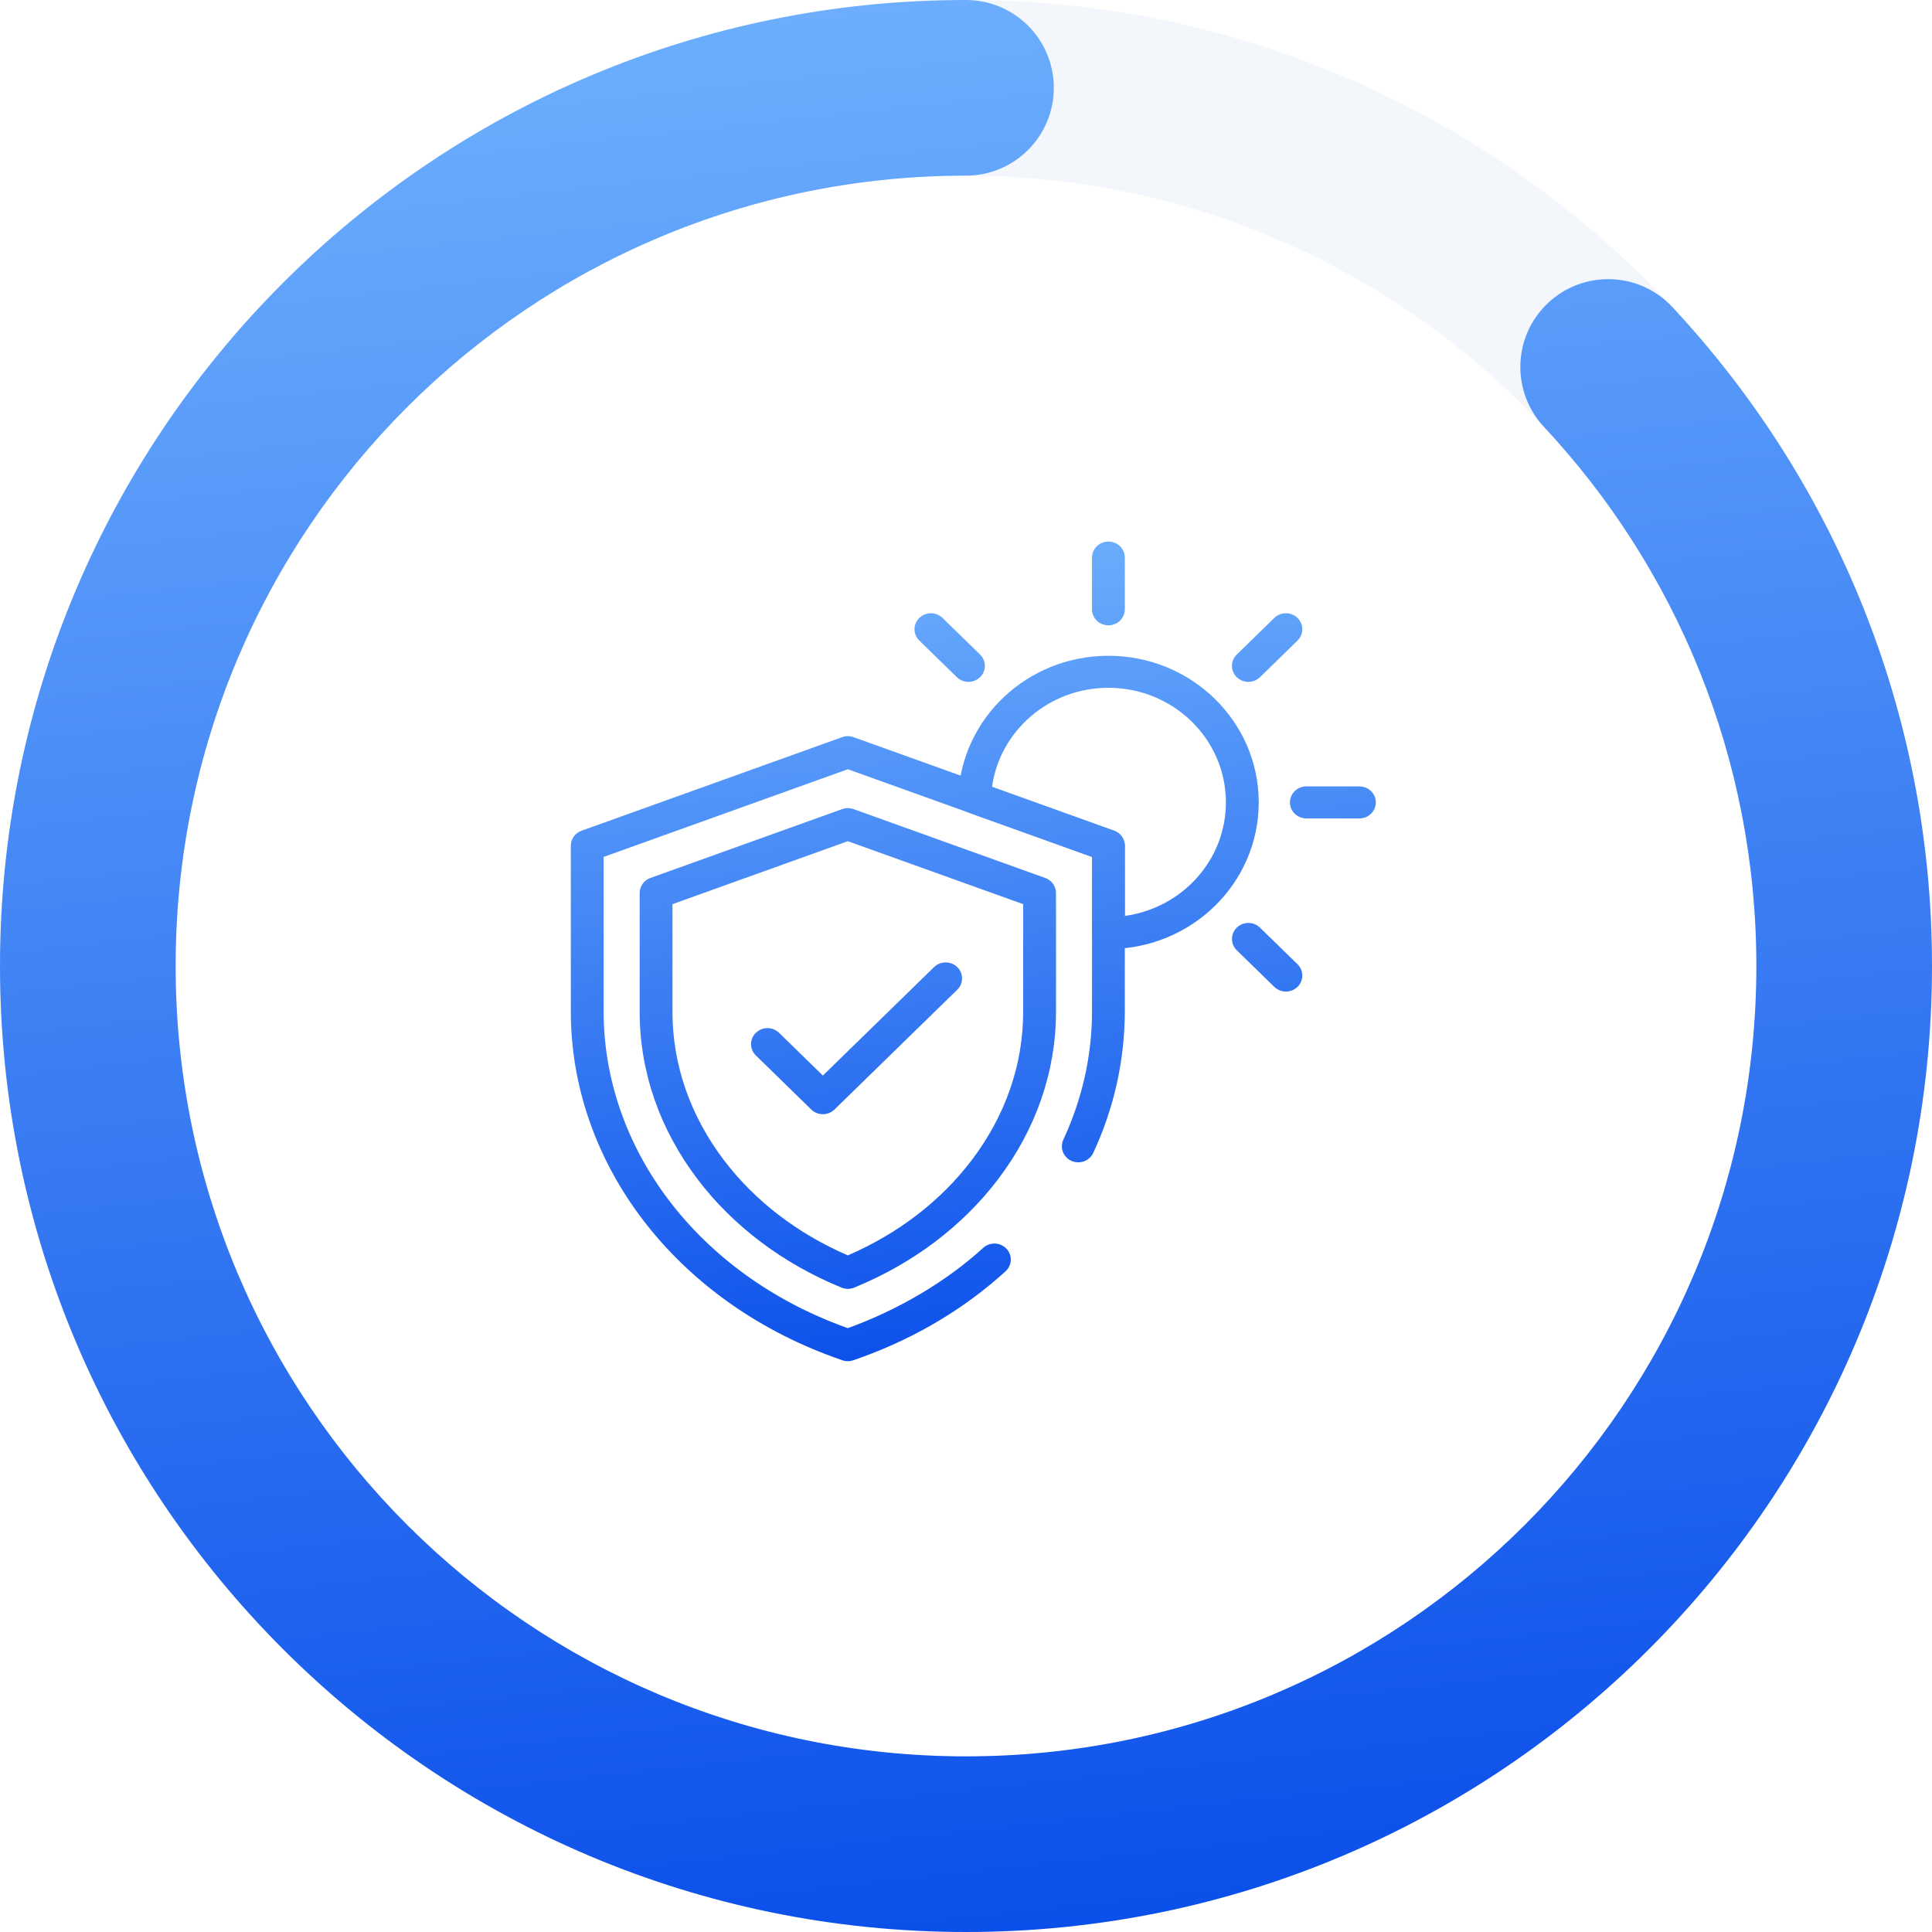
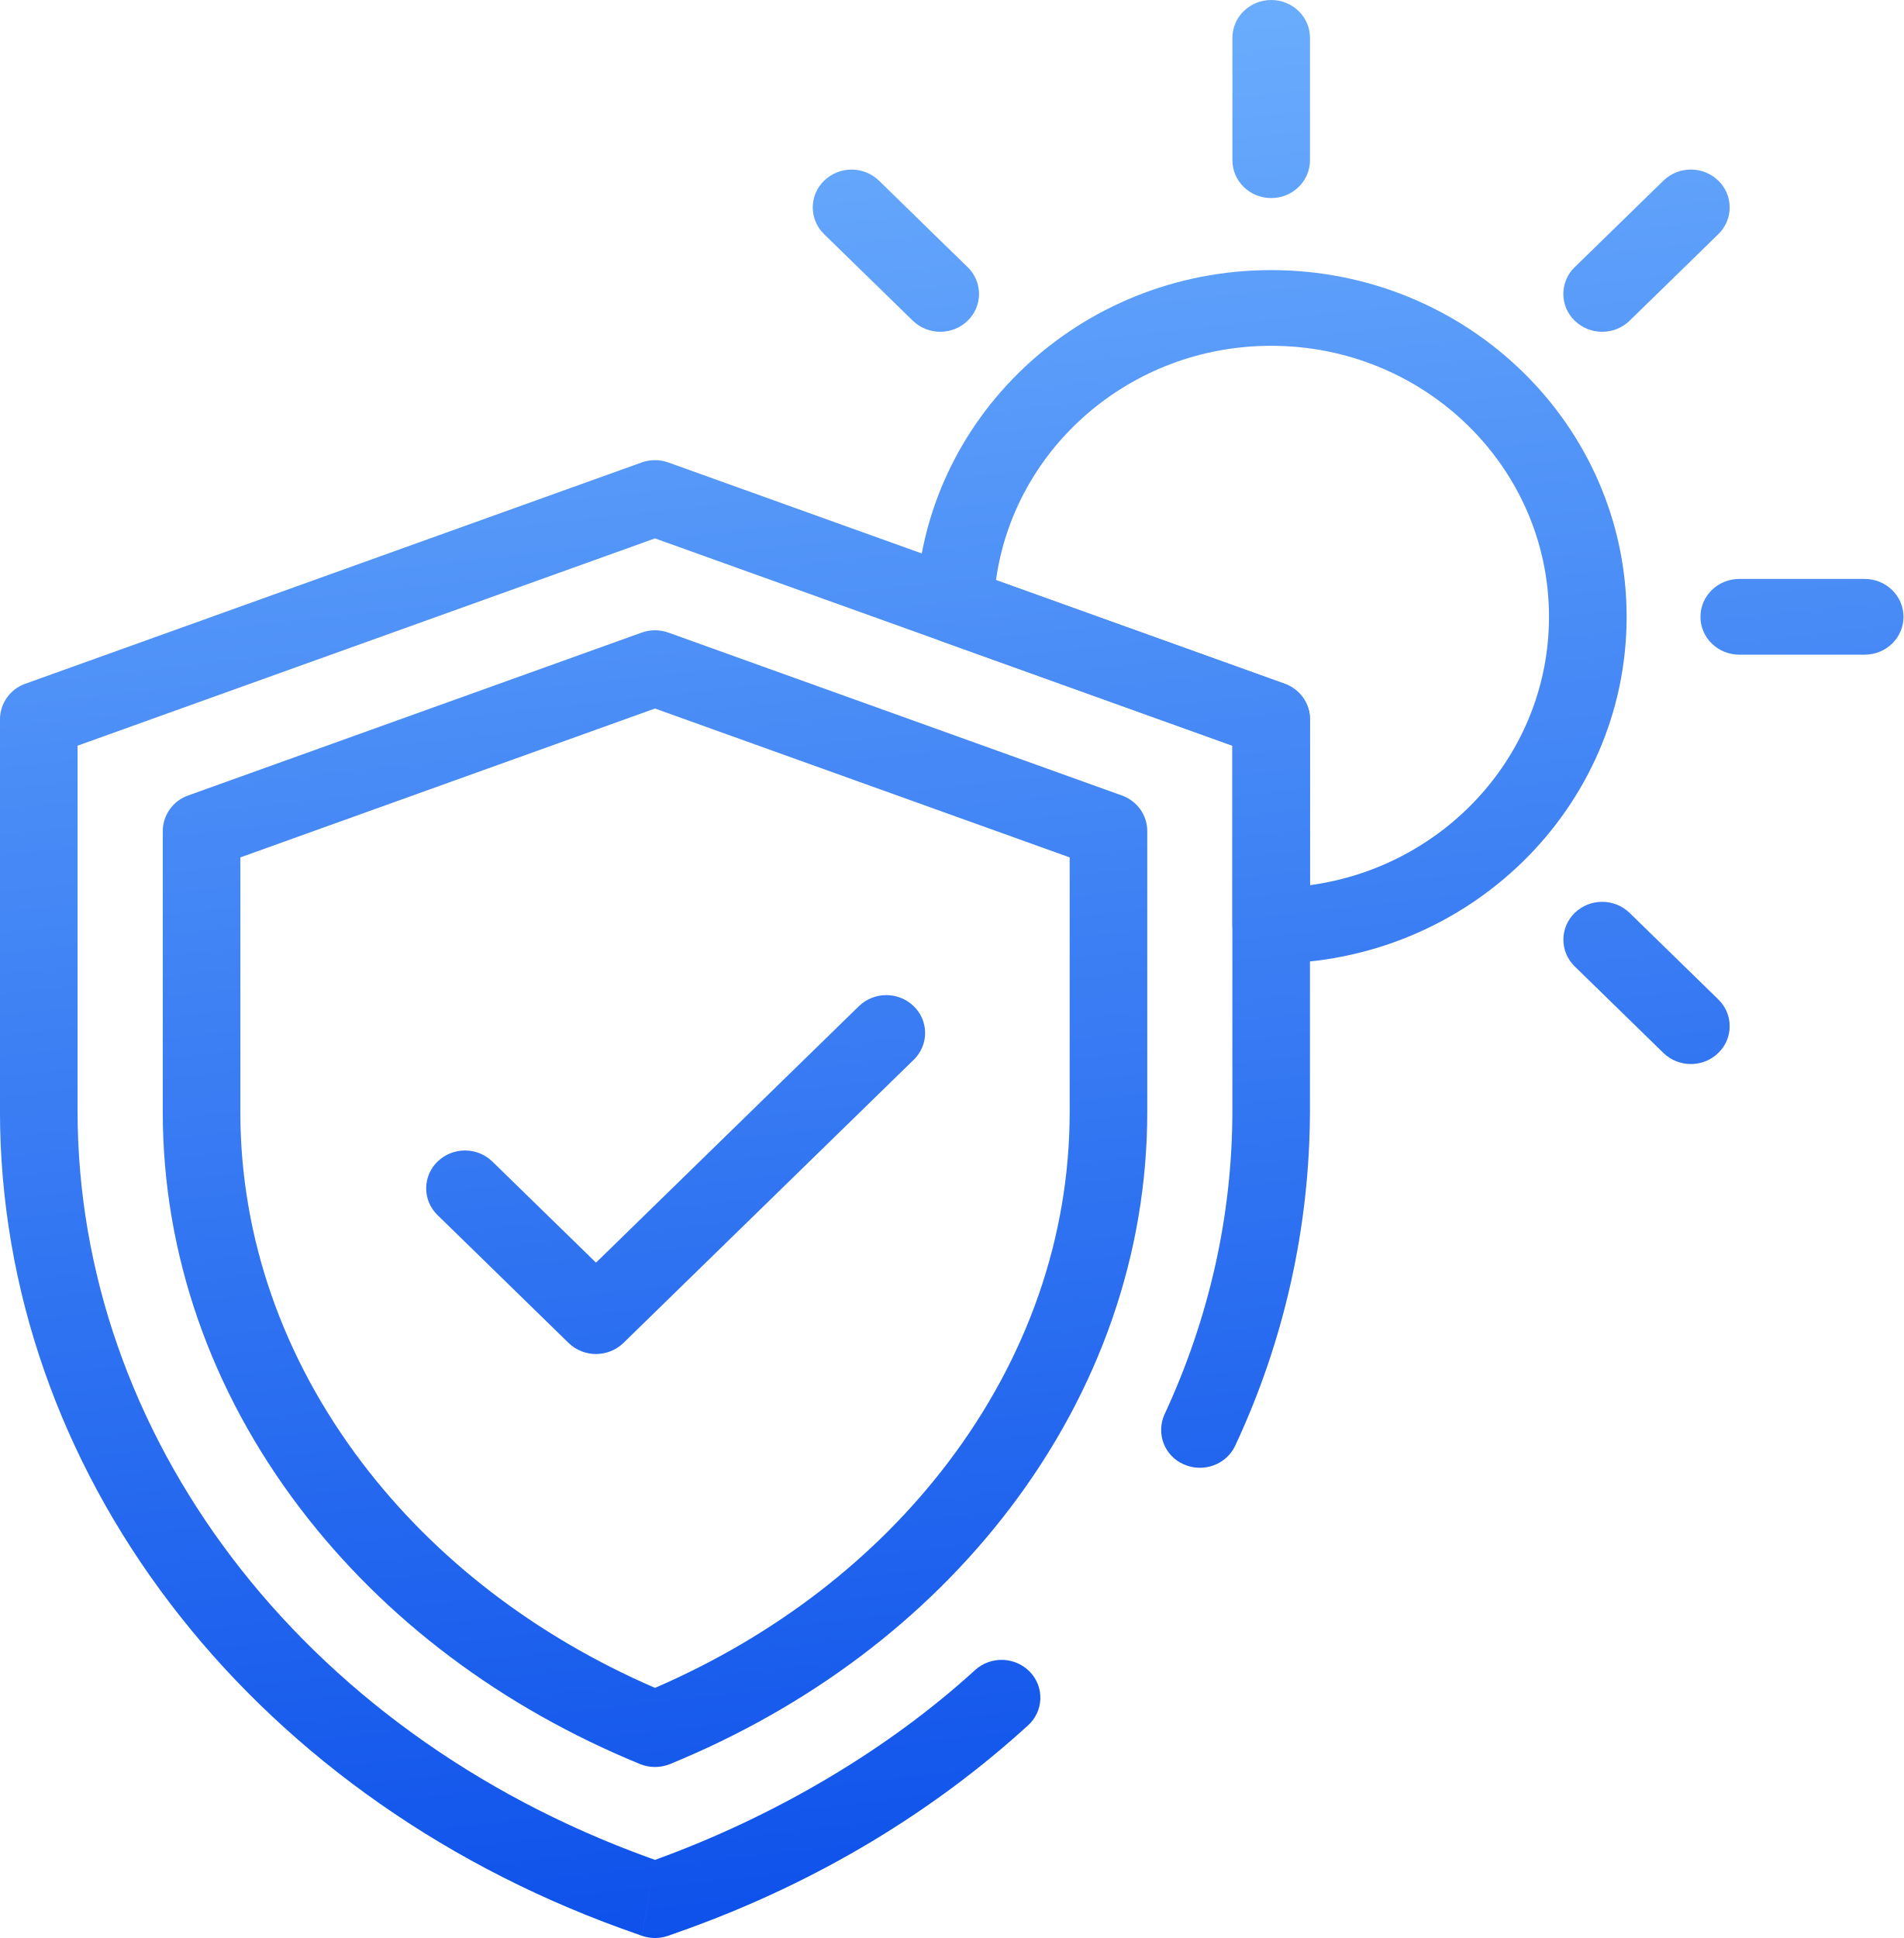
- <svg xmlns="http://www.w3.org/2000/svg" width="132" height="132" fill="none">
-   <path fill-rule="evenodd" clip-rule="evenodd" d="M66 12c-29.823 0-54 24.177-54 54s24.177 54 54 54 54-24.177 54-54-24.177-54-54-54zM0 66C0 29.55 29.55 0 66 0c36.451 0 66 29.55 66 66 0 36.451-29.549 66-66 66-36.45 0-66-29.549-66-66z" fill="#F3F6FA" />
-   <path fill-rule="evenodd" clip-rule="evenodd" d="M66 12c-29.823 0-54 24.177-54 54s24.177 54 54 54 54-24.177 54-54c0-14.272-5.529-27.24-14.573-36.9a6 6 0 018.759-8.2C125.23 32.693 132 48.562 132 66c0 36.451-29.549 66-66 66-36.45 0-66-29.549-66-66C0 29.55 29.55 0 66 0a6 6 0 010 12z" fill="url(#paint0_linear_2636_197)" />
-   <path fill-rule="evenodd" clip-rule="evenodd" d="M57.55 92.937c.243.084.509.084.752 0 .197-.069.393-.138.586-.209 3.777-1.37 7.094-3.388 9.817-5.873a1.075 1.075 0 00.053-1.546 1.141 1.141 0 00-1.584-.051c-2.503 2.283-5.744 4.214-9.248 5.485m0 0l-.181-.065c-10.103-3.665-16.503-12.251-16.503-21.58V58.547l16.684-5.99 16.683 5.99v10.55c0 3.057-.685 6.027-1.959 8.77a1.083 1.083 0 00.559 1.448c.564.25 1.228.005 1.484-.545a22.912 22.912 0 002.158-9.672V57.784c0-.459-.293-.868-.733-1.027l-17.805-6.393c-.25-.09-.525-.09-.775 0l-17.804 6.393A1.096 1.096 0 0039 57.784v11.314c0 10.348 7.088 19.686 17.963 23.63.193.07.389.14.587.209m.376-2.194c-.06.022.06-.021 0 0z" fill="url(#paint1_linear_2636_197)" />
-   <path fill-rule="evenodd" clip-rule="evenodd" d="M57.491 87.973c.278.114.591.114.87 0 3.99-1.636 7.378-4.175 9.828-7.4 2.582-3.401 3.96-7.356 3.96-11.434v-8.127c0-.458-.293-.868-.734-1.026L58.313 55.28c-.25-.09-.525-.09-.774 0l-13.102 4.705a1.095 1.095 0 00-.734 1.026v8.127c0 4.078 1.377 8.033 3.96 11.433 2.45 3.226 5.838 5.765 9.828 7.401zm.435-2.2c-3.454-1.496-6.355-3.729-8.462-6.503-2.31-3.042-3.519-6.544-3.519-10.13v-7.365l11.98-4.302 11.981 4.302v7.364c0 3.587-1.208 7.089-3.519 10.13-2.106 2.775-5.008 5.008-8.461 6.504z" fill="url(#paint2_linear_2636_197)" />
-   <path fill-rule="evenodd" clip-rule="evenodd" d="M74.61 63.748c0 .604.501 1.093 1.12 1.093 5.672 0 10.27-4.485 10.27-10.018s-4.598-10.018-10.27-10.018c-5.547 0-10.067 4.291-10.26 9.657-.018.473.278.902.733 1.066l8.406 3.019v5.2zm2.242-1.17v-4.794c0-.459-.294-.868-.734-1.027l-8.34-2.995c.53-3.822 3.888-6.77 7.952-6.77 4.433 0 8.027 3.506 8.027 7.83 0 3.955-3.004 7.224-6.906 7.756z" fill="url(#paint3_linear_2636_197)" />
-   <path fill-rule="evenodd" clip-rule="evenodd" d="M75.73 42.723c.62 0 1.121-.49 1.121-1.093v-3.536c0-.604-.502-1.094-1.12-1.094-.62 0-1.122.49-1.122 1.094v3.536c0 .604.502 1.093 1.121 1.093z" fill="url(#paint4_linear_2636_197)" />
-   <path fill-rule="evenodd" clip-rule="evenodd" d="M66.96 46.267a1.075 1.075 0 000-1.547l-2.562-2.5a1.141 1.141 0 00-1.586 0 1.075 1.075 0 000 1.547l2.563 2.5a1.141 1.141 0 001.585 0z" fill="url(#paint5_linear_2636_197)" />
-   <path fill-rule="evenodd" clip-rule="evenodd" d="M88.649 67.426a1.075 1.075 0 000-1.547l-2.563-2.5a1.141 1.141 0 00-1.585 0 1.075 1.075 0 000 1.547l2.562 2.5a1.141 1.141 0 001.586 0z" fill="url(#paint6_linear_2636_197)" />
-   <path fill-rule="evenodd" clip-rule="evenodd" d="M84.5 46.267a1.141 1.141 0 001.586 0l2.563-2.5a1.075 1.075 0 000-1.547 1.141 1.141 0 00-1.586 0l-2.563 2.5a1.075 1.075 0 000 1.547z" fill="url(#paint7_linear_2636_197)" />
-   <path fill-rule="evenodd" clip-rule="evenodd" d="M88.133 54.823c0 .604.502 1.094 1.121 1.094h3.625c.62 0 1.121-.49 1.121-1.094 0-.604-.502-1.094-1.121-1.094h-3.625c-.619 0-1.12.49-1.12 1.094z" fill="url(#paint8_linear_2636_197)" />
-   <path fill-rule="evenodd" clip-rule="evenodd" d="M55.428 75.805a1.141 1.141 0 001.586 0l8.388-8.183a1.075 1.075 0 000-1.547 1.141 1.141 0 00-1.586 0l-7.595 7.41-2.993-2.92a1.14 1.14 0 00-1.586 0 1.075 1.075 0 000 1.546l3.786 3.694z" fill="url(#paint9_linear_2636_197)" />
+ <svg xmlns="http://www.w3.org/2000/svg" width="55" height="56" fill="none">
+   <path fill-rule="evenodd" clip-rule="evenodd" d="M18.55 55.937c.243.084.509.084.752 0 .197-.069.393-.138.586-.209 3.777-1.37 7.094-3.388 9.817-5.873a1.075 1.075 0 00.053-1.546 1.141 1.141 0 00-1.584-.051c-2.503 2.283-5.744 4.214-9.248 5.485m0 0l-.181-.065C8.641 50.014 2.241 41.427 2.241 32.098V21.547l16.684-5.99 16.683 5.99v10.55c0 3.057-.685 6.027-1.959 8.77a1.083 1.083 0 00.559 1.448c.564.25 1.228.006 1.484-.545a22.912 22.912 0 002.158-9.672V20.784c0-.459-.292-.868-.733-1.027l-17.805-6.393c-.25-.09-.524-.09-.774 0L.733 19.757a1.096 1.096 0 00-.734 1.027v11.314c0 10.348 7.088 19.686 17.963 23.63.193.07.389.14.587.209m.376-2.194c-.06.022.06-.021 0 0z" fill="url(#paint0_linear_230_6683)" />
+   <path fill-rule="evenodd" clip-rule="evenodd" d="M18.491 50.973c.278.114.591.114.87 0 3.99-1.636 7.378-4.175 9.828-7.4 2.582-3.401 3.96-7.356 3.96-11.434v-8.127c0-.458-.293-.868-.734-1.026L19.313 18.28c-.25-.09-.524-.09-.774 0L5.437 22.986a1.095 1.095 0 00-.734 1.026v8.127c0 4.078 1.377 8.033 3.96 11.433 2.45 3.226 5.838 5.765 9.828 7.401zm.435-2.2c-3.454-1.496-6.355-3.729-8.462-6.503-2.31-3.042-3.519-6.544-3.519-10.13v-7.365l11.98-4.302 11.982 4.302v7.364c0 3.587-1.21 7.089-3.52 10.13-2.107 2.775-5.008 5.008-8.461 6.504z" fill="url(#paint1_linear_230_6683)" />
+   <path fill-rule="evenodd" clip-rule="evenodd" d="M35.61 26.748c0 .604.501 1.093 1.12 1.093 5.672 0 10.27-4.485 10.27-10.018S42.4 7.805 36.73 7.805c-5.547 0-10.067 4.291-10.26 9.657-.018.473.278.902.733 1.066l8.406 3.019v5.2zm2.242-1.17v-4.794c0-.459-.293-.868-.734-1.027l-8.34-2.995c.53-3.822 3.888-6.77 7.952-6.77 4.433 0 8.027 3.506 8.027 7.83 0 3.955-3.003 7.224-6.905 7.756z" fill="url(#paint2_linear_230_6683)" />
+   <path fill-rule="evenodd" clip-rule="evenodd" d="M36.73 5.723c.62 0 1.121-.49 1.121-1.093V1.094C37.851.49 37.35 0 36.731 0c-.62 0-1.122.49-1.122 1.094V4.63c0 .604.502 1.093 1.121 1.093z" fill="url(#paint3_linear_230_6683)" />
+   <path fill-rule="evenodd" clip-rule="evenodd" d="M27.96 9.267a1.075 1.075 0 000-1.546l-2.562-2.5a1.141 1.141 0 00-1.586 0 1.075 1.075 0 000 1.546l2.563 2.5a1.141 1.141 0 001.585 0z" fill="url(#paint4_linear_230_6683)" />
+   <path fill-rule="evenodd" clip-rule="evenodd" d="M49.649 30.426a1.075 1.075 0 000-1.547l-2.563-2.5a1.141 1.141 0 00-1.585 0 1.075 1.075 0 000 1.547l2.562 2.5a1.141 1.141 0 001.586 0z" fill="url(#paint5_linear_230_6683)" />
+   <path fill-rule="evenodd" clip-rule="evenodd" d="M45.5 9.267a1.141 1.141 0 001.586 0l2.563-2.5a1.075 1.075 0 000-1.547 1.141 1.141 0 00-1.586 0L45.5 7.72a1.075 1.075 0 000 1.547z" fill="url(#paint6_linear_230_6683)" />
+   <path fill-rule="evenodd" clip-rule="evenodd" d="M49.133 17.823c0 .604.502 1.094 1.121 1.094h3.625c.62 0 1.121-.49 1.121-1.094 0-.604-.502-1.094-1.121-1.094h-3.624c-.62 0-1.122.49-1.122 1.094z" fill="url(#paint7_linear_230_6683)" />
+   <path fill-rule="evenodd" clip-rule="evenodd" d="M16.428 38.805a1.141 1.141 0 001.586 0l8.388-8.183a1.075 1.075 0 000-1.547 1.141 1.141 0 00-1.586 0l-7.595 7.41-2.993-2.92a1.14 1.14 0 00-1.586 0 1.075 1.075 0 000 1.546l3.786 3.694z" fill="url(#paint8_linear_230_6683)" />
  <defs>
-     <linearGradient id="paint0_linear_2636_197" x1="59.125" y1="-12.137" x2="76.41" y2="146.851" gradientUnits="userSpaceOnUse">
+     <linearGradient id="paint0_linear_230_6683" x1="24.635" y1="-5.149" x2="32.099" y2="62.271" gradientUnits="userSpaceOnUse">
      <stop stop-color="#75B7FF" />
      <stop offset="1" stop-color="#0044E8" />
    </linearGradient>
-     <linearGradient id="paint1_linear_2636_197" x1="63.635" y1="31.851" x2="71.099" y2="99.271" gradientUnits="userSpaceOnUse">
+     <linearGradient id="paint1_linear_230_6683" x1="24.635" y1="-5.149" x2="32.099" y2="62.271" gradientUnits="userSpaceOnUse">
      <stop stop-color="#75B7FF" />
      <stop offset="1" stop-color="#0044E8" />
    </linearGradient>
-     <linearGradient id="paint2_linear_2636_197" x1="63.635" y1="31.851" x2="71.099" y2="99.271" gradientUnits="userSpaceOnUse">
+     <linearGradient id="paint2_linear_230_6683" x1="24.635" y1="-5.149" x2="32.099" y2="62.271" gradientUnits="userSpaceOnUse">
      <stop stop-color="#75B7FF" />
      <stop offset="1" stop-color="#0044E8" />
    </linearGradient>
-     <linearGradient id="paint3_linear_2636_197" x1="63.635" y1="31.851" x2="71.099" y2="99.271" gradientUnits="userSpaceOnUse">
+     <linearGradient id="paint3_linear_230_6683" x1="24.635" y1="-5.149" x2="32.099" y2="62.271" gradientUnits="userSpaceOnUse">
      <stop stop-color="#75B7FF" />
      <stop offset="1" stop-color="#0044E8" />
    </linearGradient>
-     <linearGradient id="paint4_linear_2636_197" x1="63.635" y1="31.851" x2="71.099" y2="99.271" gradientUnits="userSpaceOnUse">
+     <linearGradient id="paint4_linear_230_6683" x1="24.635" y1="-5.149" x2="32.099" y2="62.271" gradientUnits="userSpaceOnUse">
      <stop stop-color="#75B7FF" />
      <stop offset="1" stop-color="#0044E8" />
    </linearGradient>
-     <linearGradient id="paint5_linear_2636_197" x1="63.635" y1="31.851" x2="71.099" y2="99.271" gradientUnits="userSpaceOnUse">
+     <linearGradient id="paint5_linear_230_6683" x1="24.635" y1="-5.149" x2="32.099" y2="62.271" gradientUnits="userSpaceOnUse">
      <stop stop-color="#75B7FF" />
      <stop offset="1" stop-color="#0044E8" />
    </linearGradient>
-     <linearGradient id="paint6_linear_2636_197" x1="63.635" y1="31.851" x2="71.099" y2="99.271" gradientUnits="userSpaceOnUse">
+     <linearGradient id="paint6_linear_230_6683" x1="24.635" y1="-5.149" x2="32.099" y2="62.271" gradientUnits="userSpaceOnUse">
      <stop stop-color="#75B7FF" />
      <stop offset="1" stop-color="#0044E8" />
    </linearGradient>
-     <linearGradient id="paint7_linear_2636_197" x1="63.635" y1="31.851" x2="71.099" y2="99.271" gradientUnits="userSpaceOnUse">
+     <linearGradient id="paint7_linear_230_6683" x1="24.635" y1="-5.149" x2="32.099" y2="62.271" gradientUnits="userSpaceOnUse">
      <stop stop-color="#75B7FF" />
      <stop offset="1" stop-color="#0044E8" />
    </linearGradient>
-     <linearGradient id="paint8_linear_2636_197" x1="63.635" y1="31.851" x2="71.099" y2="99.271" gradientUnits="userSpaceOnUse">
-       <stop stop-color="#75B7FF" />
-       <stop offset="1" stop-color="#0044E8" />
-     </linearGradient>
-     <linearGradient id="paint9_linear_2636_197" x1="63.635" y1="31.851" x2="71.099" y2="99.271" gradientUnits="userSpaceOnUse">
+     <linearGradient id="paint8_linear_230_6683" x1="24.635" y1="-5.149" x2="32.099" y2="62.271" gradientUnits="userSpaceOnUse">
      <stop stop-color="#75B7FF" />
      <stop offset="1" stop-color="#0044E8" />
    </linearGradient>
  </defs>
</svg>
